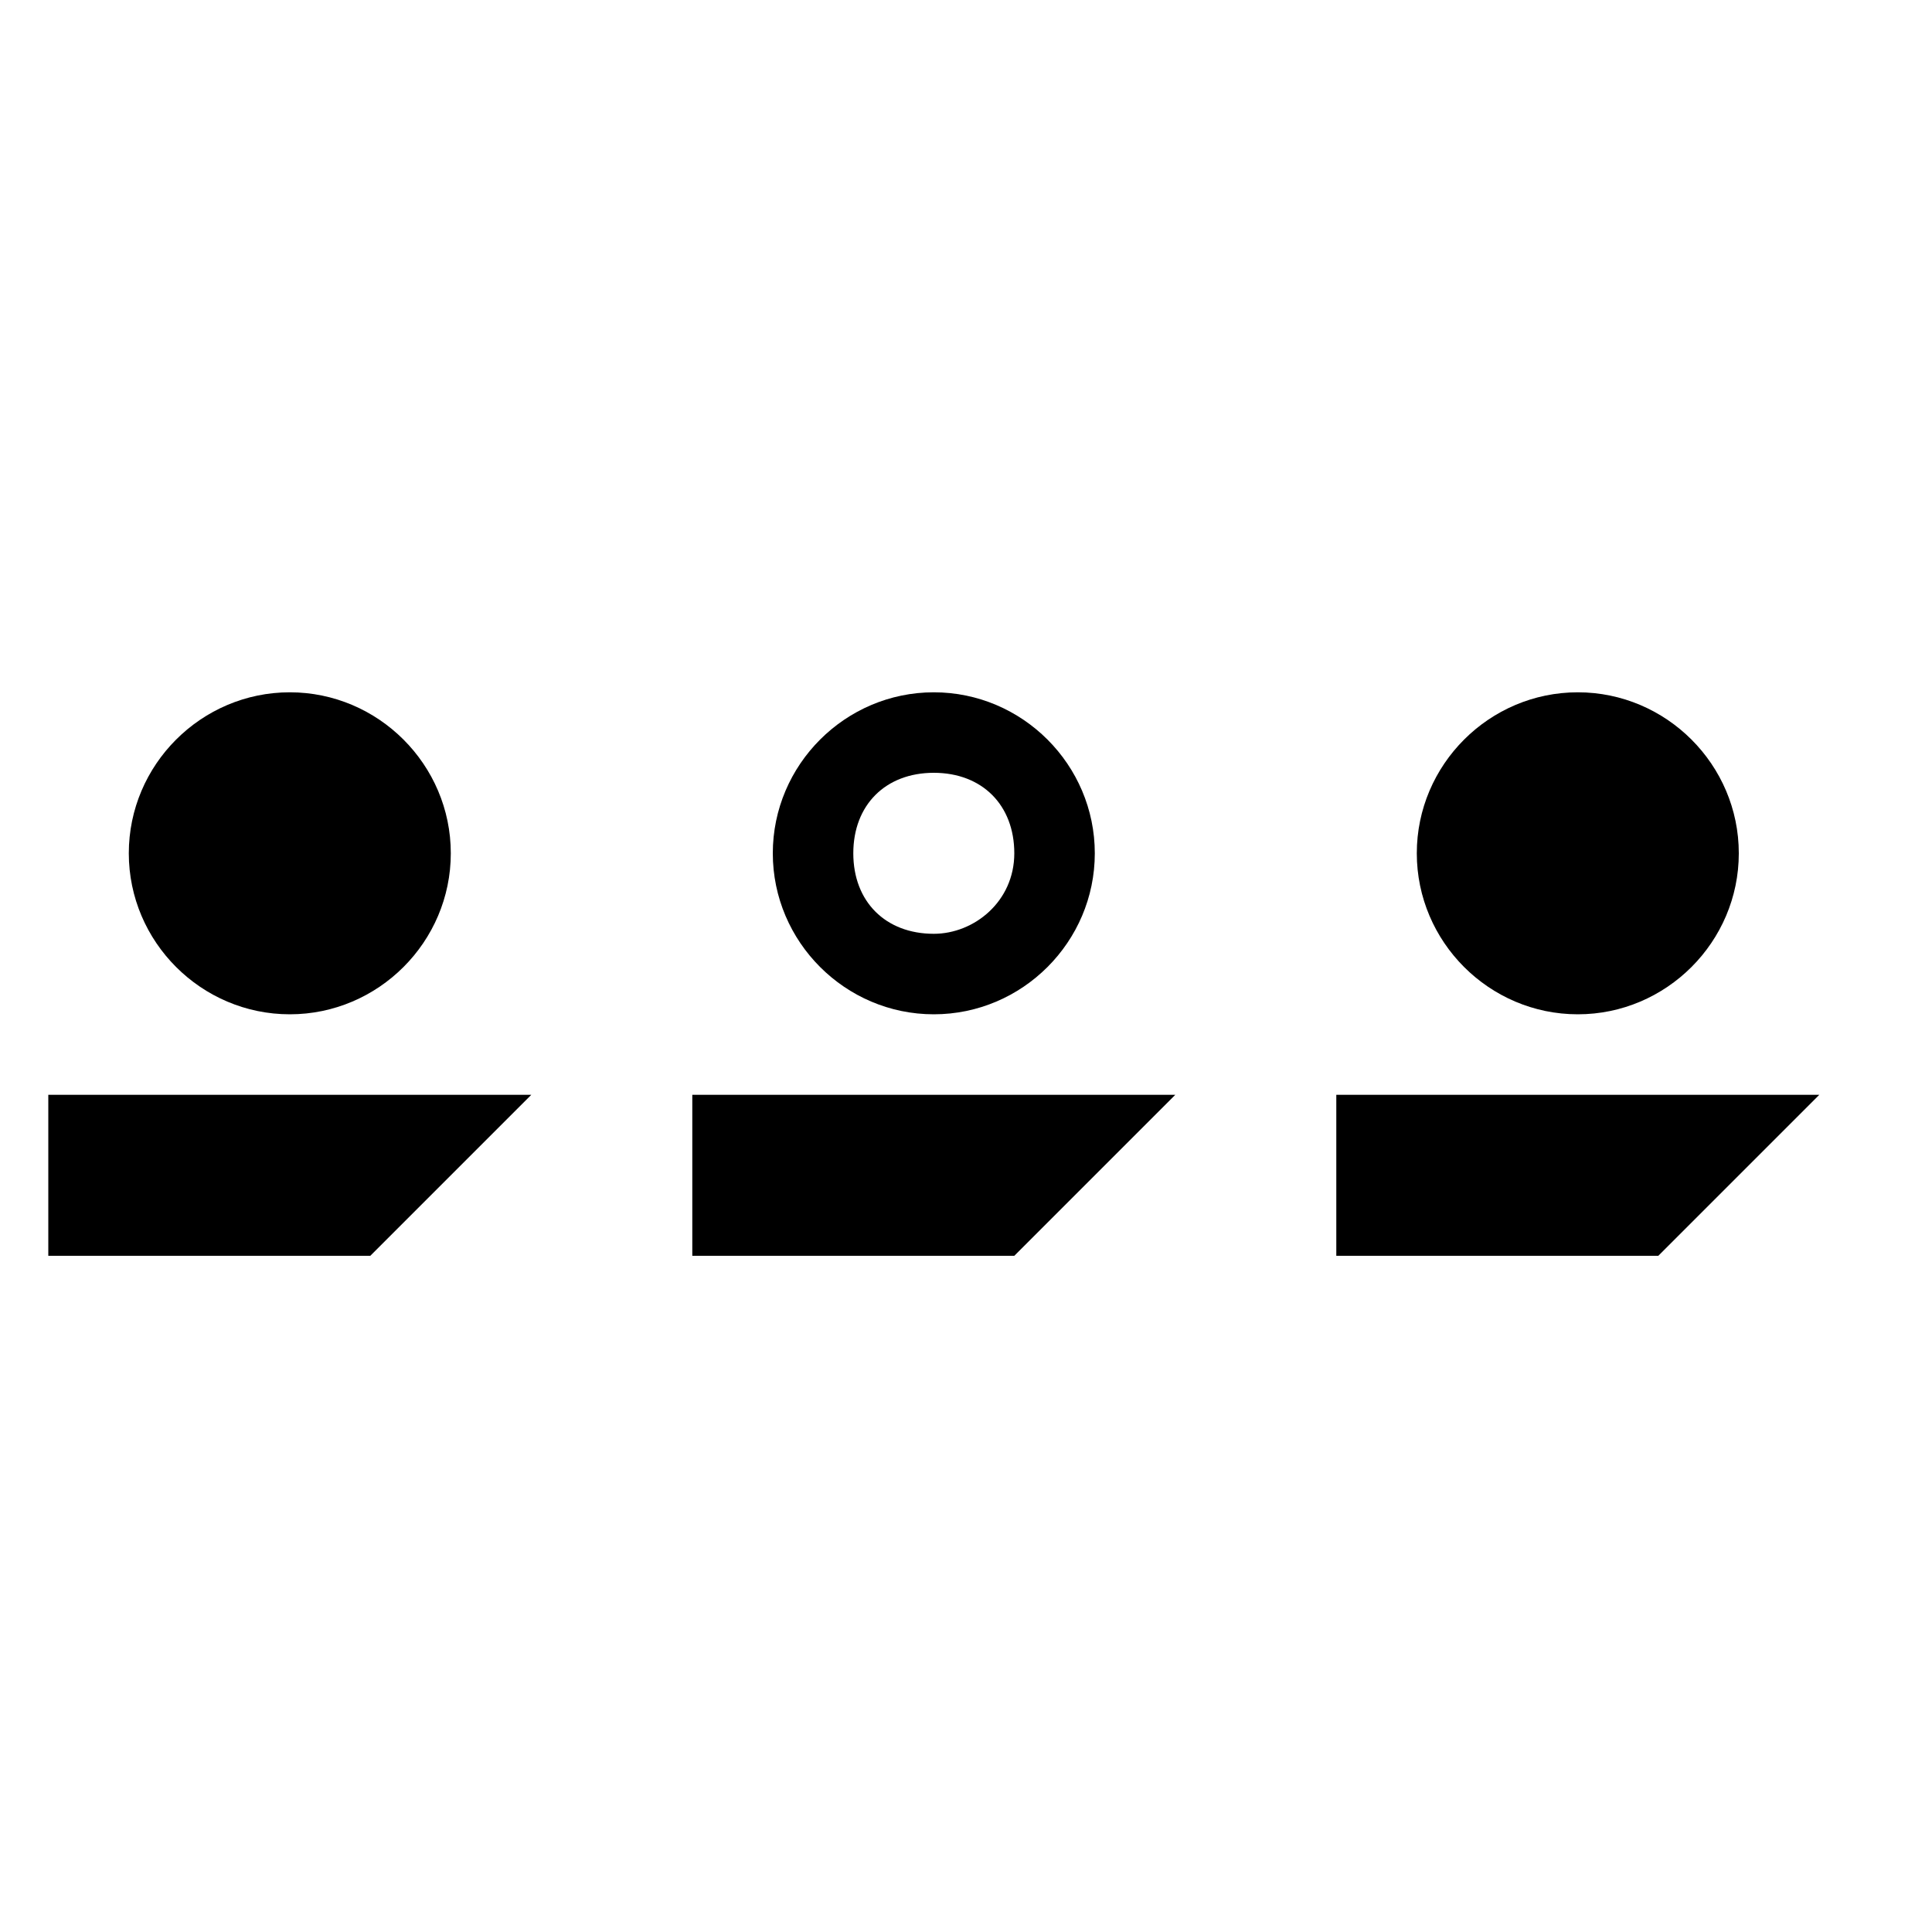
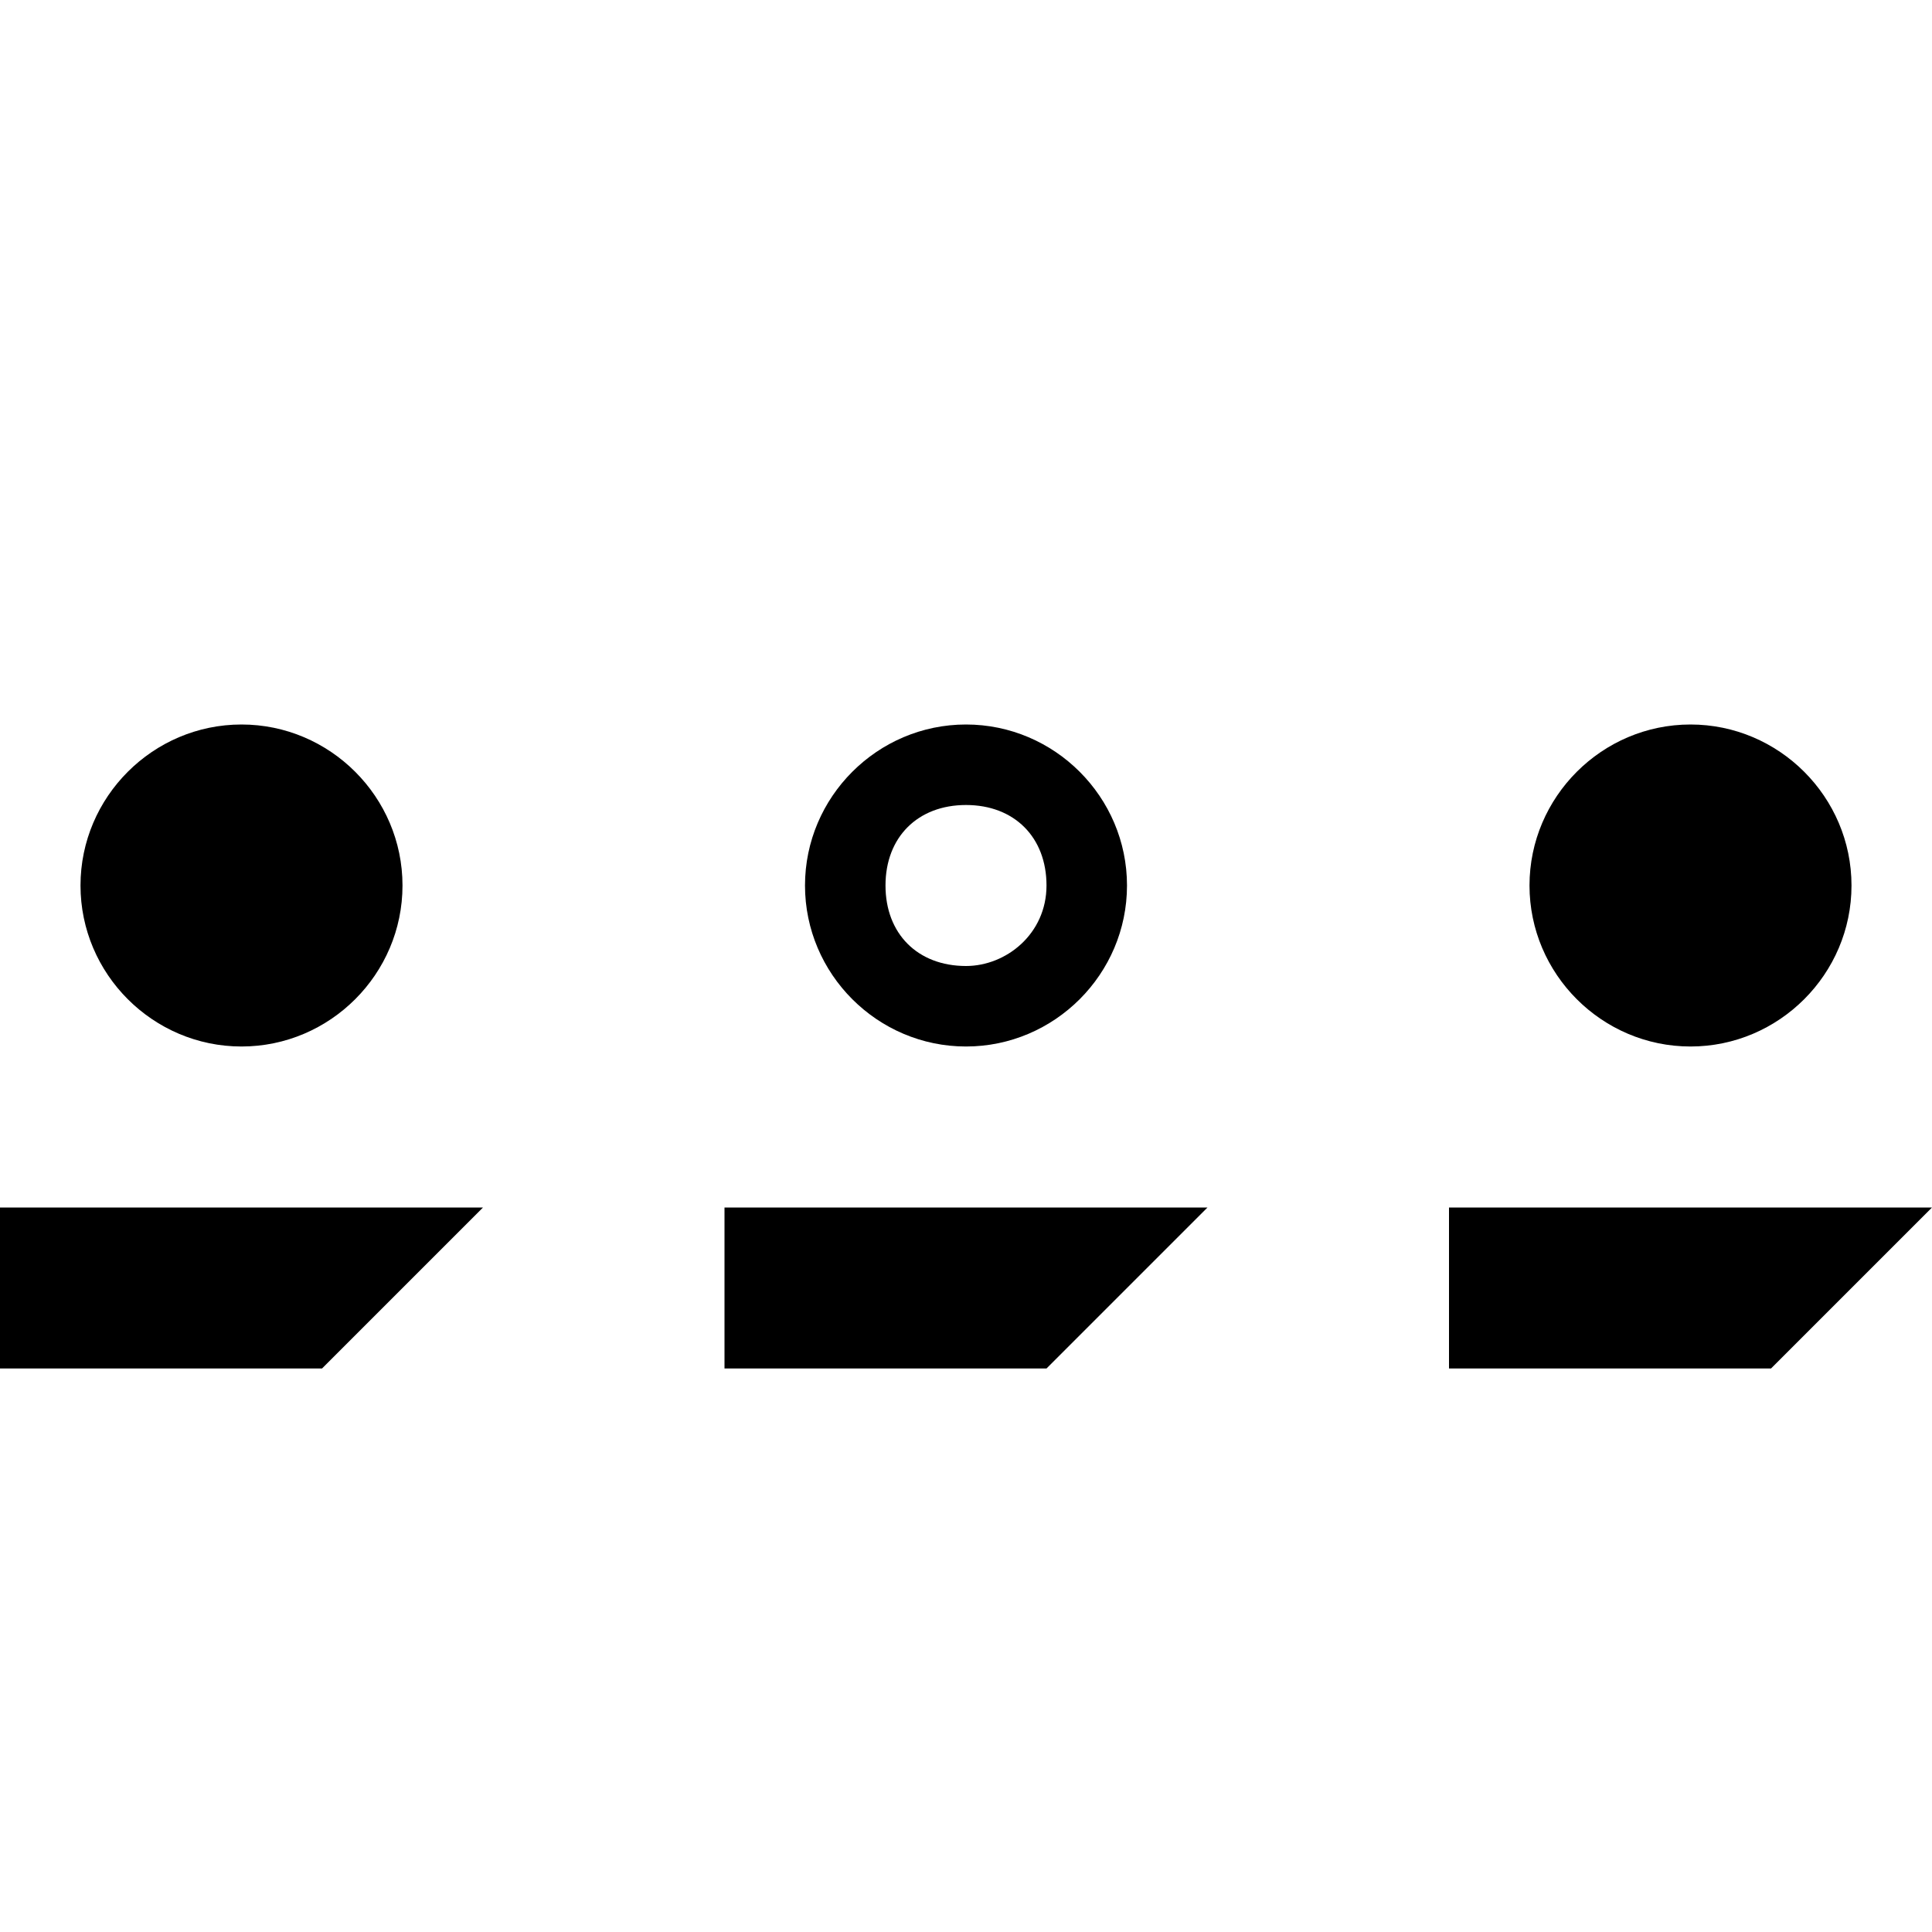
- <svg xmlns="http://www.w3.org/2000/svg" version="1.1" id="Layer_1" x="0px" y="0px" width="24px" height="24px" viewBox="0 0 24 24" enable-background="new 0 0 24 24" xml:space="preserve">
-   <path d="M11.6,8.6c-1.1,0-2,0.9-2,2s0.9,2,2,2s2-0.9,2-2l0,0C13.6,9.5,12.7,8.6,11.6,8.6L11.6,8.6z M19.6,8.6c-1.1,0-2,0.9-2,2  s0.9,2,2,2s2-0.9,2-2l0,0C21.6,9.5,20.7,8.6,19.6,8.6L19.6,8.6z M11.6,11.6c-0.6,0-1-0.4-1-1s0.4-1,1-1s1,0.4,1,1l0,0  C12.6,11.2,12.1,11.6,11.6,11.6L11.6,11.6z M3.6,8.6c-1.1,0-2,0.9-2,2s0.9,2,2,2s2-0.9,2-2l0,0C5.6,9.5,4.7,8.6,3.6,8.6L3.6,8.6z   M6.6,13.6h-6v2h4L6.6,13.6z M14.6,13.6h-6v2h4L14.6,13.6z M22.6,13.6h-6v2h4L22.6,13.6z" />
-   <g>
- </g>
-   <g>
- </g>
-   <g>
- </g>
-   <g>
- </g>
-   <g>
- </g>
-   <g>
- </g>
-   <g>
- </g>
-   <g>
- </g>
-   <g>
- </g>
-   <g>
- </g>
-   <g>
- </g>
-   <g>
- </g>
-   <g>
- </g>
-   <g>
- </g>
-   <g>
- </g>
+ <svg xmlns="http://www.w3.org/2000/svg" id="widgets" width="24" height="24" viewBox="0 0 24 24">
+   <path id="bottomnav" d="M12,9c-1.1,0-2,.9-2,2s.9,2,2,2,2-.9,2-2h0c0-1.1-.9-2-2-2h0Zm9,0c-1.1,0-2,.9-2,2s.9,2,2,2,2-.9,2-2h0c0-1.1-.9-2-2-2h0Zm-9,3c-.6,0-1-.4-1-1s.4-1,1-1,1,.4,1,1h0c0,.6-.5,1-1,1h0ZM3,9c-1.1,0-2,.9-2,2s.9,2,2,2,2-.9,2-2h0c0-1.1-.9-2-2-2h0Zm3,6H0v2H4l2-2Zm9,0h-6v2h4l2-2Zm9,0h-6v2h4l2-2Z" />
</svg>
